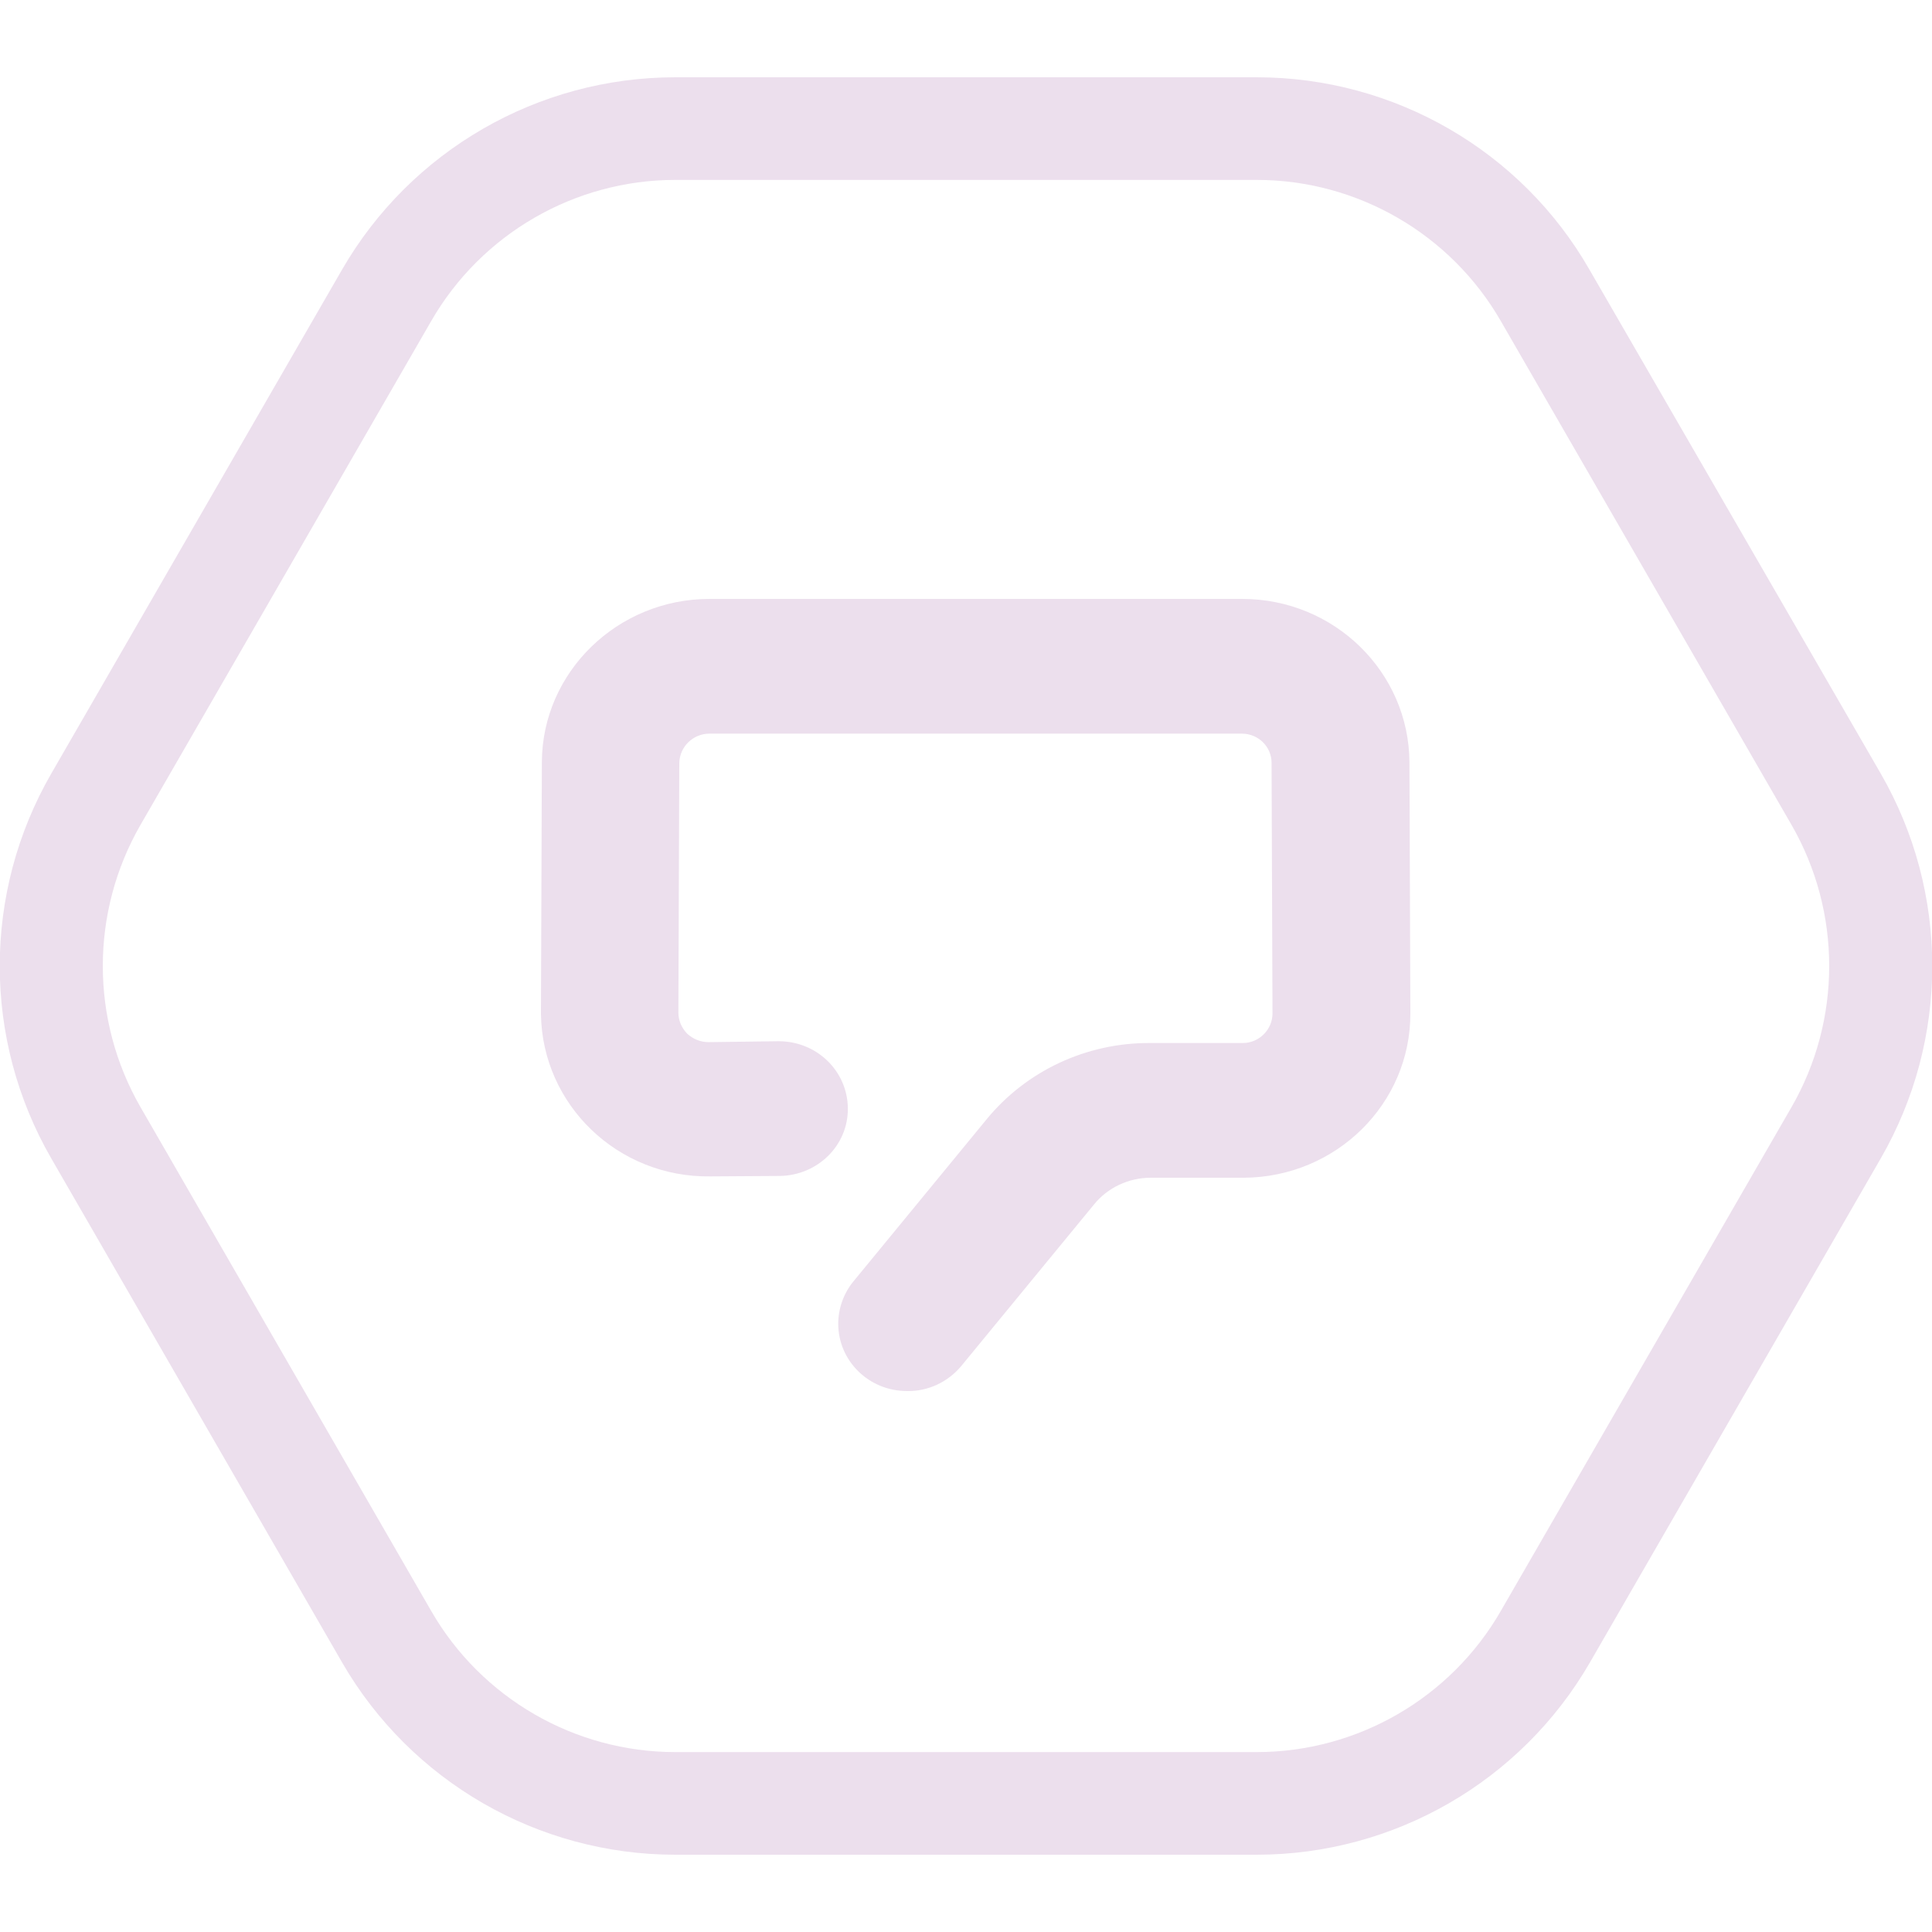
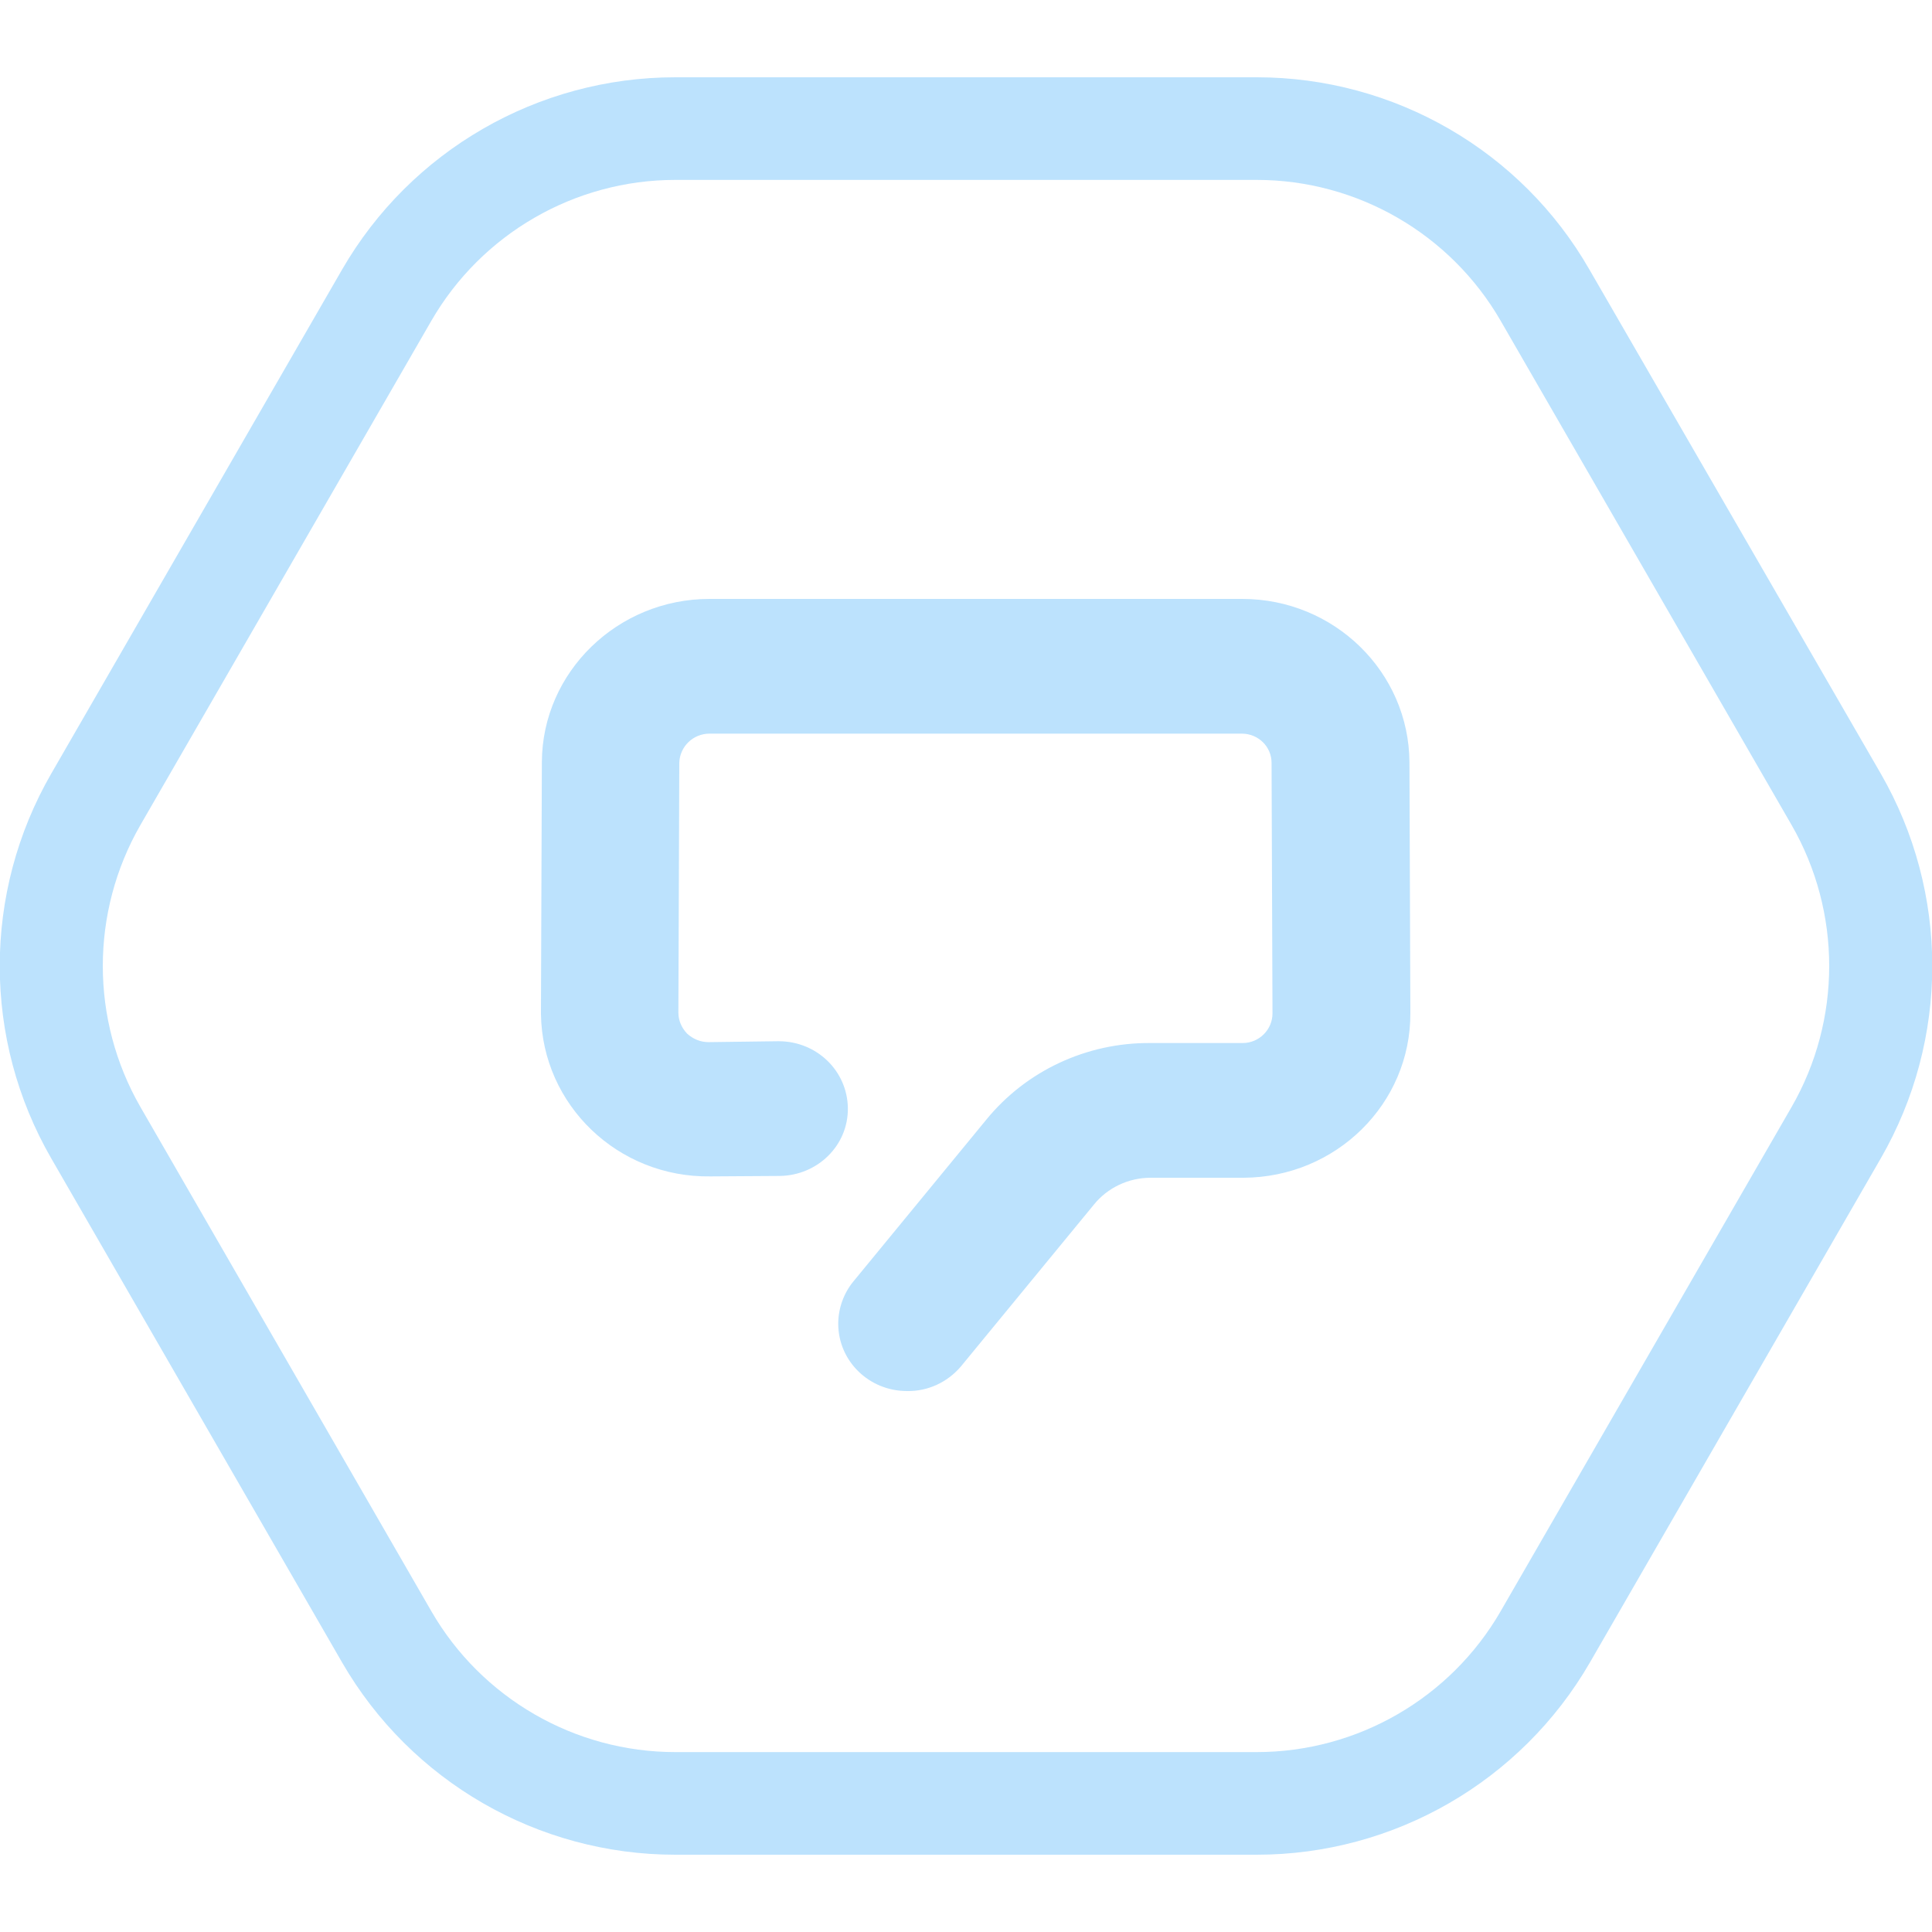
<svg xmlns="http://www.w3.org/2000/svg" width="100" height="100" viewBox="0 0 100 100" fill="none">
  <g clip-path="url(#clip0)">
-     <path d="M65.048 9.312C70.25 9.312 75.08 12.101 77.681 16.616L92.729 42.696C95.329 47.211 95.329 52.789 92.729 57.304L77.681 83.385C75.08 87.9 70.25 90.688 65.048 90.688H34.953C29.751 90.688 24.921 87.9 22.32 83.385L7.272 57.304C4.671 52.789 4.671 47.211 7.272 42.696L22.32 16.616C24.921 12.101 29.751 9.312 34.953 9.312H65.048ZM65.048 4H34.953C27.84 4 21.258 7.798 17.702 13.96L2.654 40.04C-0.902 46.202 -0.902 53.798 2.654 59.96L17.702 86.04C21.258 92.202 27.84 96 34.953 96H65.048C72.161 96 78.742 92.202 82.299 86.04L97.347 59.96C100.903 53.798 100.903 46.202 97.347 40.04L82.272 13.96C78.742 7.798 72.161 4 65.048 4Z" fill="#ecdfed" />
+     <path d="M65.048 9.312C70.25 9.312 75.08 12.101 77.681 16.616L92.729 42.696C95.329 47.211 95.329 52.789 92.729 57.304L77.681 83.385C75.08 87.9 70.25 90.688 65.048 90.688H34.953C29.751 90.688 24.921 87.9 22.32 83.385L7.272 57.304C4.671 52.789 4.671 47.211 7.272 42.696L22.32 16.616C24.921 12.101 29.751 9.312 34.953 9.312H65.048ZM65.048 4H34.953C27.84 4 21.258 7.798 17.702 13.96L2.654 40.04C-0.902 46.202 -0.902 53.798 2.654 59.96L17.702 86.04C21.258 92.202 27.84 96 34.953 96H65.048C72.161 96 78.742 92.202 82.299 86.04L97.347 59.96C100.903 53.798 100.903 46.202 97.347 40.04L82.272 13.96C78.742 7.798 72.161 4 65.048 4Z" fill="#BCE2FD" />
    <g clip-path="url(#clip1)">
-       <path d="M46.944 72C44.976 72 43.387 70.443 43.387 68.514C43.387 67.723 43.672 66.933 44.17 66.329L51.045 57.961C53.108 55.428 56.238 53.964 59.533 53.987H64.322C65.176 53.987 65.864 53.29 65.864 52.453L65.816 39.484C65.816 38.647 65.129 37.973 64.275 37.973H36.725C35.871 37.973 35.184 38.647 35.16 39.484L35.113 52.407C35.113 52.825 35.279 53.197 35.563 53.499C35.871 53.778 36.251 53.941 36.678 53.941L40.258 53.894H40.305C42.273 53.894 43.861 55.428 43.885 57.357C43.909 59.286 42.32 60.843 40.352 60.867L36.772 60.89C31.983 60.96 28.071 57.194 28 52.499C28 52.453 28 52.407 28 52.36L28.047 39.437C28.071 34.788 31.959 31 36.725 31H64.299C69.064 31 72.929 34.788 72.953 39.46L73 52.43C73.024 57.125 69.159 60.937 64.37 60.96H64.346H59.557C58.419 60.96 57.328 61.471 56.617 62.354L49.741 70.722C49.054 71.535 48.034 72.023 46.944 72Z" fill="#ecdfed" />
+       <path d="M46.944 72C44.976 72 43.387 70.443 43.387 68.514C43.387 67.723 43.672 66.933 44.17 66.329L51.045 57.961C53.108 55.428 56.238 53.964 59.533 53.987H64.322C65.176 53.987 65.864 53.29 65.864 52.453L65.816 39.484C65.816 38.647 65.129 37.973 64.275 37.973H36.725C35.871 37.973 35.184 38.647 35.16 39.484L35.113 52.407C35.113 52.825 35.279 53.197 35.563 53.499C35.871 53.778 36.251 53.941 36.678 53.941L40.258 53.894H40.305C42.273 53.894 43.861 55.428 43.885 57.357C43.909 59.286 42.32 60.843 40.352 60.867L36.772 60.89C31.983 60.96 28.071 57.194 28 52.499C28 52.453 28 52.407 28 52.36L28.047 39.437C28.071 34.788 31.959 31 36.725 31H64.299C69.064 31 72.929 34.788 72.953 39.46L73 52.43C73.024 57.125 69.159 60.937 64.37 60.96H64.346H59.557C58.419 60.96 57.328 61.471 56.617 62.354L49.741 70.722C49.054 71.535 48.034 72.023 46.944 72Z" fill="#BCE2FD" />
    </g>
  </g>
  <defs>
    <clipPath id="clip0">
-       <rect width="100" height="92" fill="#ecdfed" transform="translate(0 4)" />
+       <rect width="100" height="92" fill="#BCE2FD" transform="translate(0 4)" />
    </clipPath>
    <clipPath id="clip1">
-       <rect width="45" height="41" fill="#ecdfed" transform="translate(28 31)" />
+       <rect width="45" height="41" fill="#BCE2FD" transform="translate(28 31)" />
    </clipPath>
  </defs>
</svg>
